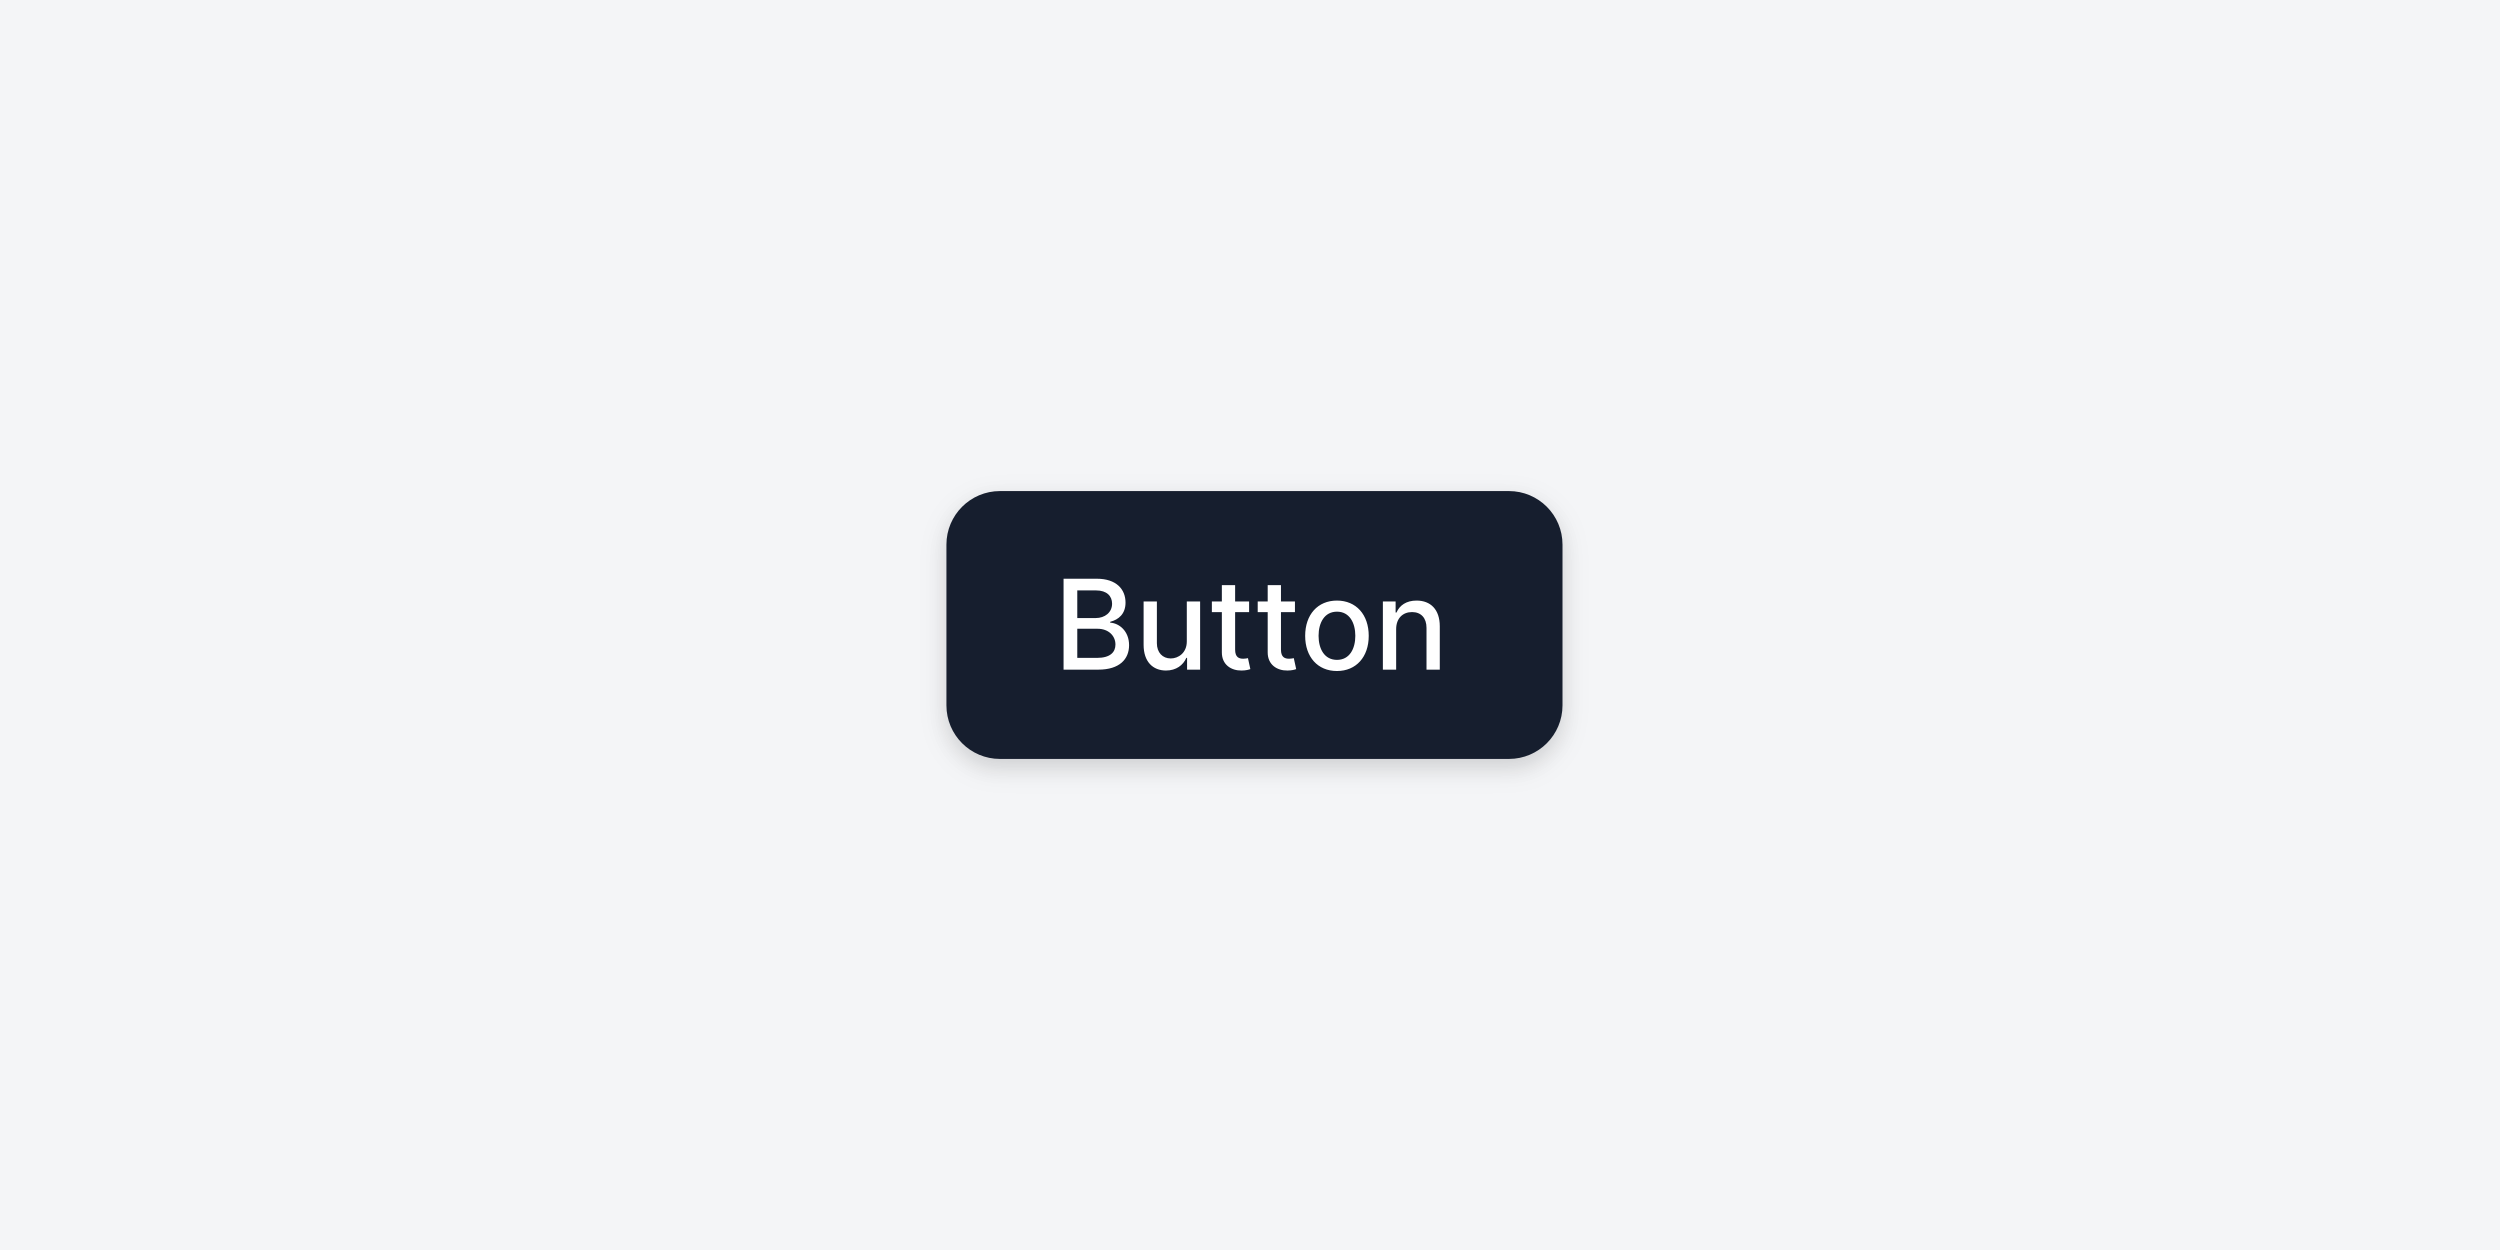
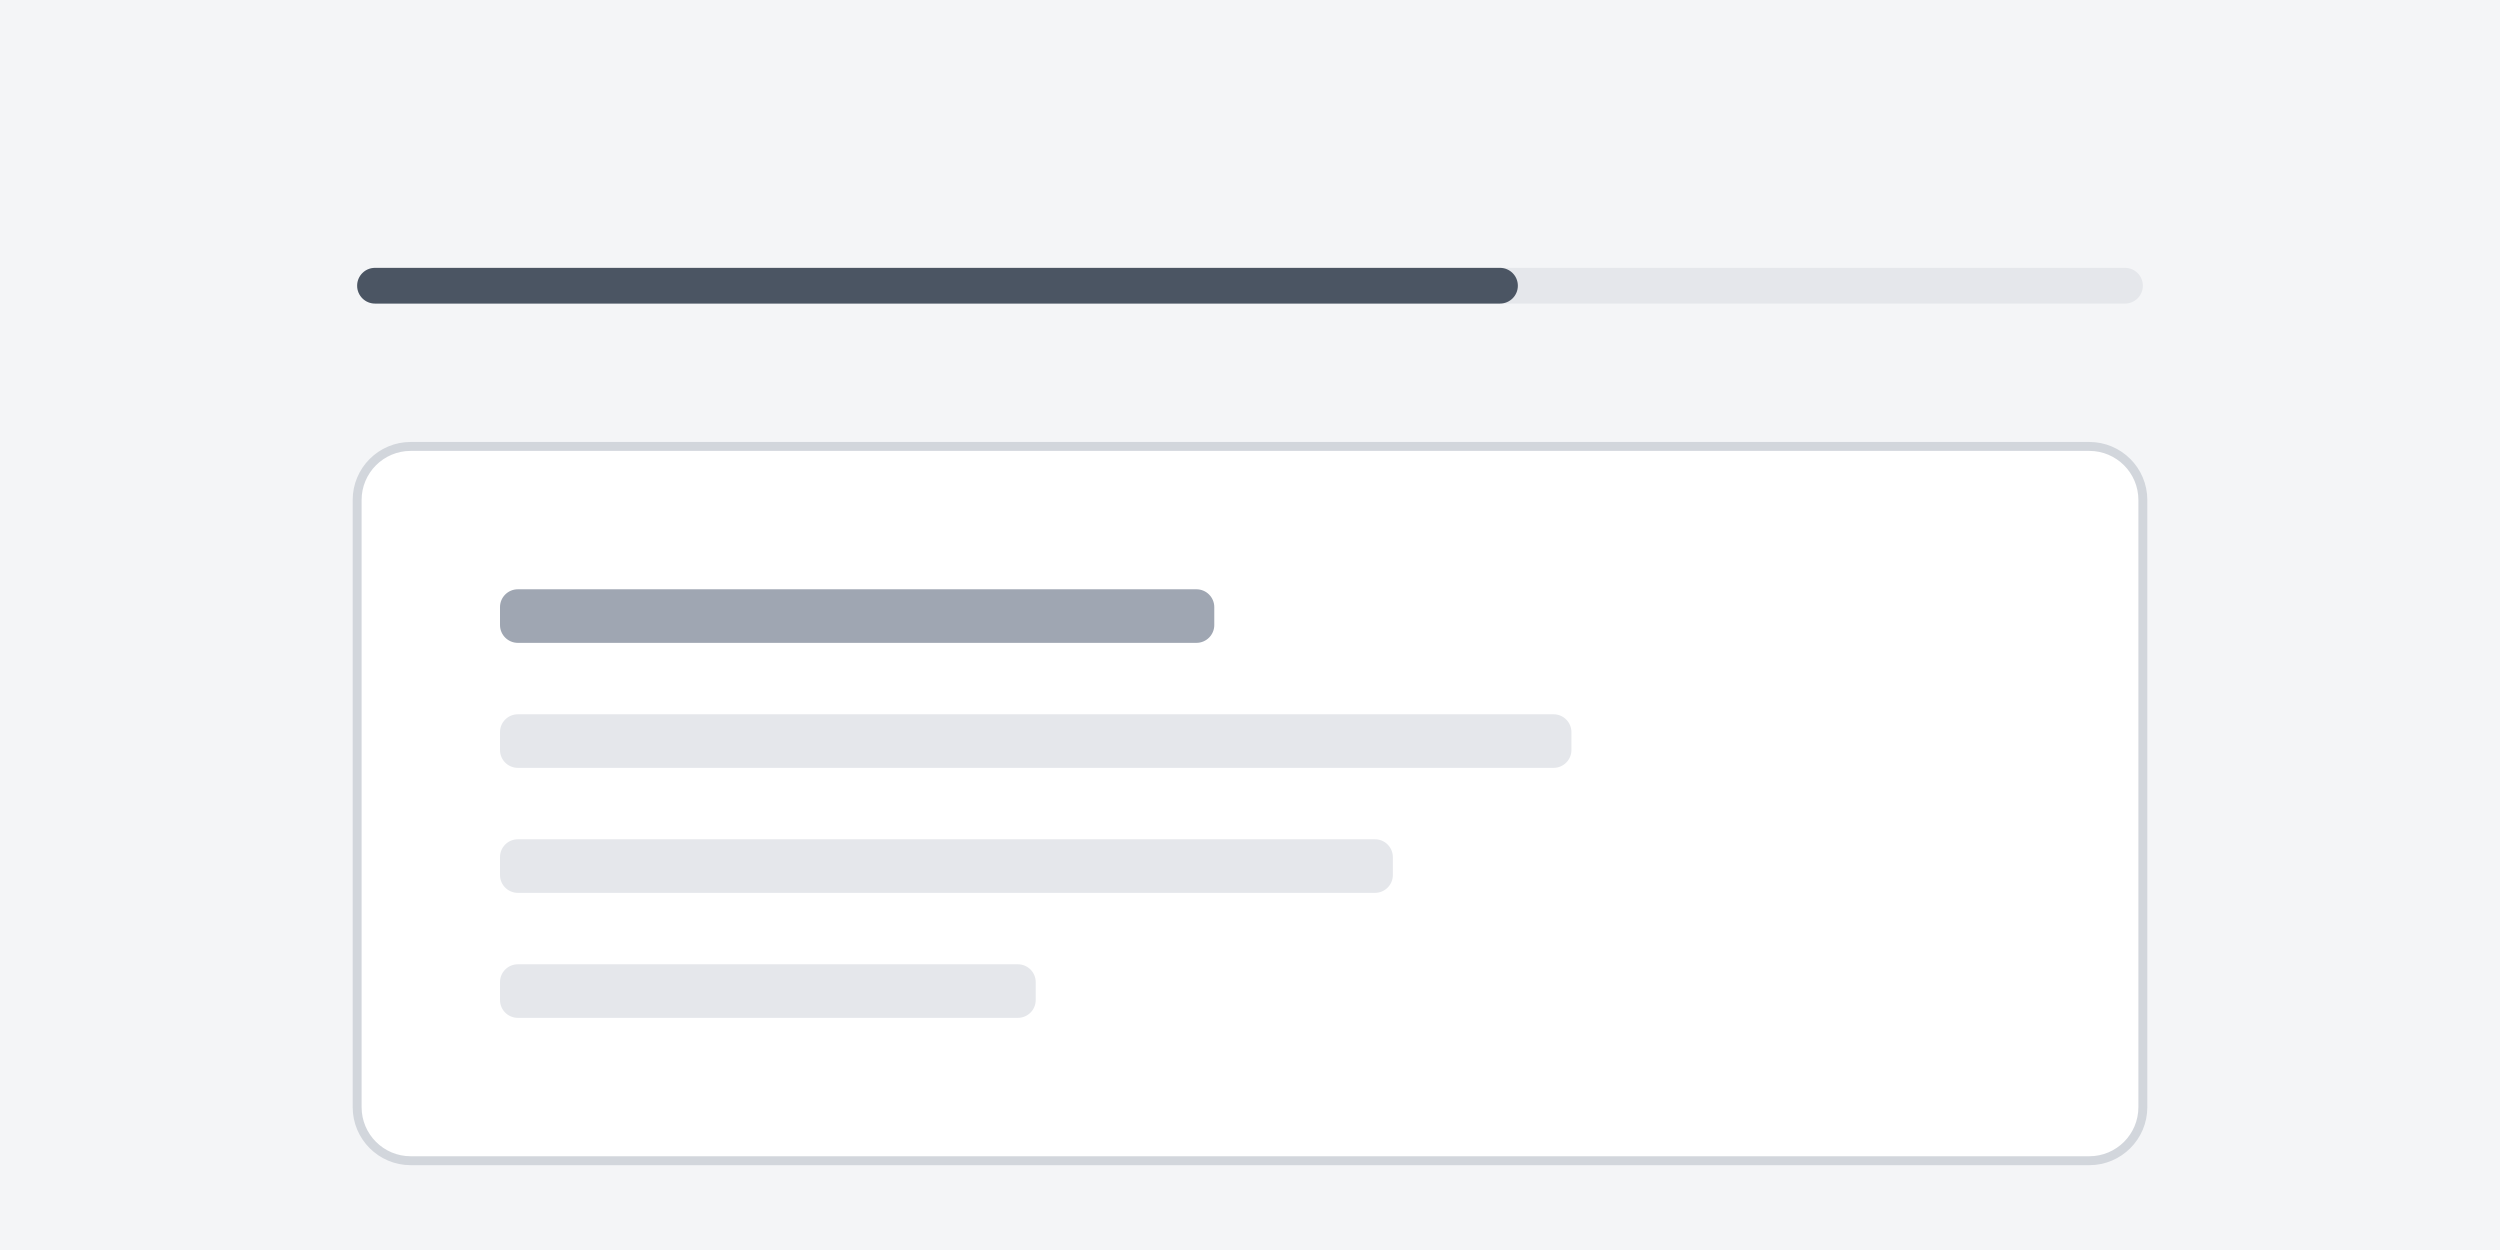
<svg xmlns="http://www.w3.org/2000/svg" width="280" height="140" viewBox="0 0 280 140" fill="none">
  <rect width="280" height="140" fill="#F4F5F7" />
-   <g filter="url(#filter0_dd)">
-     <rect x="106" y="55" width="69" height="30" rx="6" fill="#161E2E" />
-     <path d="M119.119 75H123.021C125.388 75 126.457 73.822 126.457 72.261C126.457 70.685 125.353 69.795 124.344 69.74V69.641C125.278 69.402 126.059 68.766 126.059 67.493C126.059 65.987 125.015 64.818 122.847 64.818H119.119V75ZM120.655 73.683V70.421H122.927C124.16 70.421 124.93 71.217 124.93 72.186C124.93 73.041 124.349 73.683 122.872 73.683H120.655ZM120.655 69.223V66.126H122.753C123.971 66.126 124.553 66.767 124.553 67.612C124.553 68.597 123.747 69.223 122.713 69.223H120.655ZM132.922 71.833C132.927 73.131 131.962 73.747 131.127 73.747C130.207 73.747 129.571 73.081 129.571 72.042V67.364H128.084V72.221C128.084 74.115 129.124 75.099 130.59 75.099C131.739 75.099 132.519 74.493 132.872 73.678H132.952V75H134.413V67.364H132.922V71.833ZM139.9 67.364H138.334V65.534H136.848V67.364H135.729V68.557H136.848V73.066C136.843 74.453 137.902 75.124 139.075 75.099C139.547 75.094 139.865 75.005 140.039 74.94L139.771 73.712C139.672 73.732 139.488 73.777 139.249 73.777C138.767 73.777 138.334 73.618 138.334 72.758V68.557H139.9V67.364ZM145.034 67.364H143.468V65.534H141.982V67.364H140.863V68.557H141.982V73.066C141.977 74.453 143.036 75.124 144.209 75.099C144.681 75.094 144.999 75.005 145.173 74.94L144.905 73.712C144.806 73.732 144.622 73.777 144.383 73.777C143.901 73.777 143.468 73.618 143.468 72.758V68.557H145.034V67.364ZM149.738 75.154C151.891 75.154 153.298 73.578 153.298 71.217C153.298 68.84 151.891 67.264 149.738 67.264C147.585 67.264 146.179 68.84 146.179 71.217C146.179 73.578 147.585 75.154 149.738 75.154ZM149.743 73.906C148.336 73.906 147.68 72.678 147.68 71.212C147.68 69.75 148.336 68.507 149.743 68.507C151.14 68.507 151.796 69.75 151.796 71.212C151.796 72.678 151.14 73.906 149.743 73.906ZM156.369 70.466C156.369 69.248 157.114 68.552 158.148 68.552C159.158 68.552 159.769 69.213 159.769 70.322V75H161.256V70.143C161.256 68.254 160.217 67.264 158.656 67.264C157.507 67.264 156.756 67.796 156.403 68.606H156.309V67.364H154.882V75H156.369V70.466Z" fill="white" />
-   </g>
-   <defs>
-     <filter id="filter0_dd" x="103" y="53" width="75" height="36" filterUnits="userSpaceOnUse" color-interpolation-filters="sRGB">
-       <feFlood flood-opacity="0" result="BackgroundImageFix" />
-       <feColorMatrix in="SourceAlpha" type="matrix" values="0 0 0 0 0 0 0 0 0 0 0 0 0 0 0 0 0 0 127 0" />
-       <feOffset dy="1" />
-       <feGaussianBlur stdDeviation="1" />
-       <feColorMatrix type="matrix" values="0 0 0 0 0 0 0 0 0 0 0 0 0 0 0 0 0 0 0.06 0" />
-       <feBlend mode="normal" in2="BackgroundImageFix" result="effect1_dropShadow" />
-       <feColorMatrix in="SourceAlpha" type="matrix" values="0 0 0 0 0 0 0 0 0 0 0 0 0 0 0 0 0 0 127 0" />
-       <feOffset dy="1" />
-       <feGaussianBlur stdDeviation="1.5" />
-       <feColorMatrix type="matrix" values="0 0 0 0 0 0 0 0 0 0 0 0 0 0 0 0 0 0 0.1 0" />
-       <feBlend mode="normal" in2="effect1_dropShadow" result="effect2_dropShadow" />
-       <feBlend mode="normal" in="SourceGraphic" in2="effect2_dropShadow" result="shape" />
-     </filter>
-   </defs>
+   <rect x="40" y="30" width="200" height="4" rx="2" fill="#E5E7EB" />
+   <rect x="40" y="30" width="130" height="4" rx="2" fill="#4B5563" />
+   <rect x="40" y="50" width="200" height="80" rx="6" fill="white" stroke="#D2D6DC" />
+   <rect x="56" y="66" width="80" height="6" rx="2" fill="#9FA6B2" />
+   <rect x="56" y="80" width="120" height="6" rx="2" fill="#E5E7EB" />
+   <rect x="56" y="94" width="100" height="6" rx="2" fill="#E5E7EB" />
+   <rect x="56" y="108" width="60" height="6" rx="2" fill="#E5E7EB" />
</svg>
